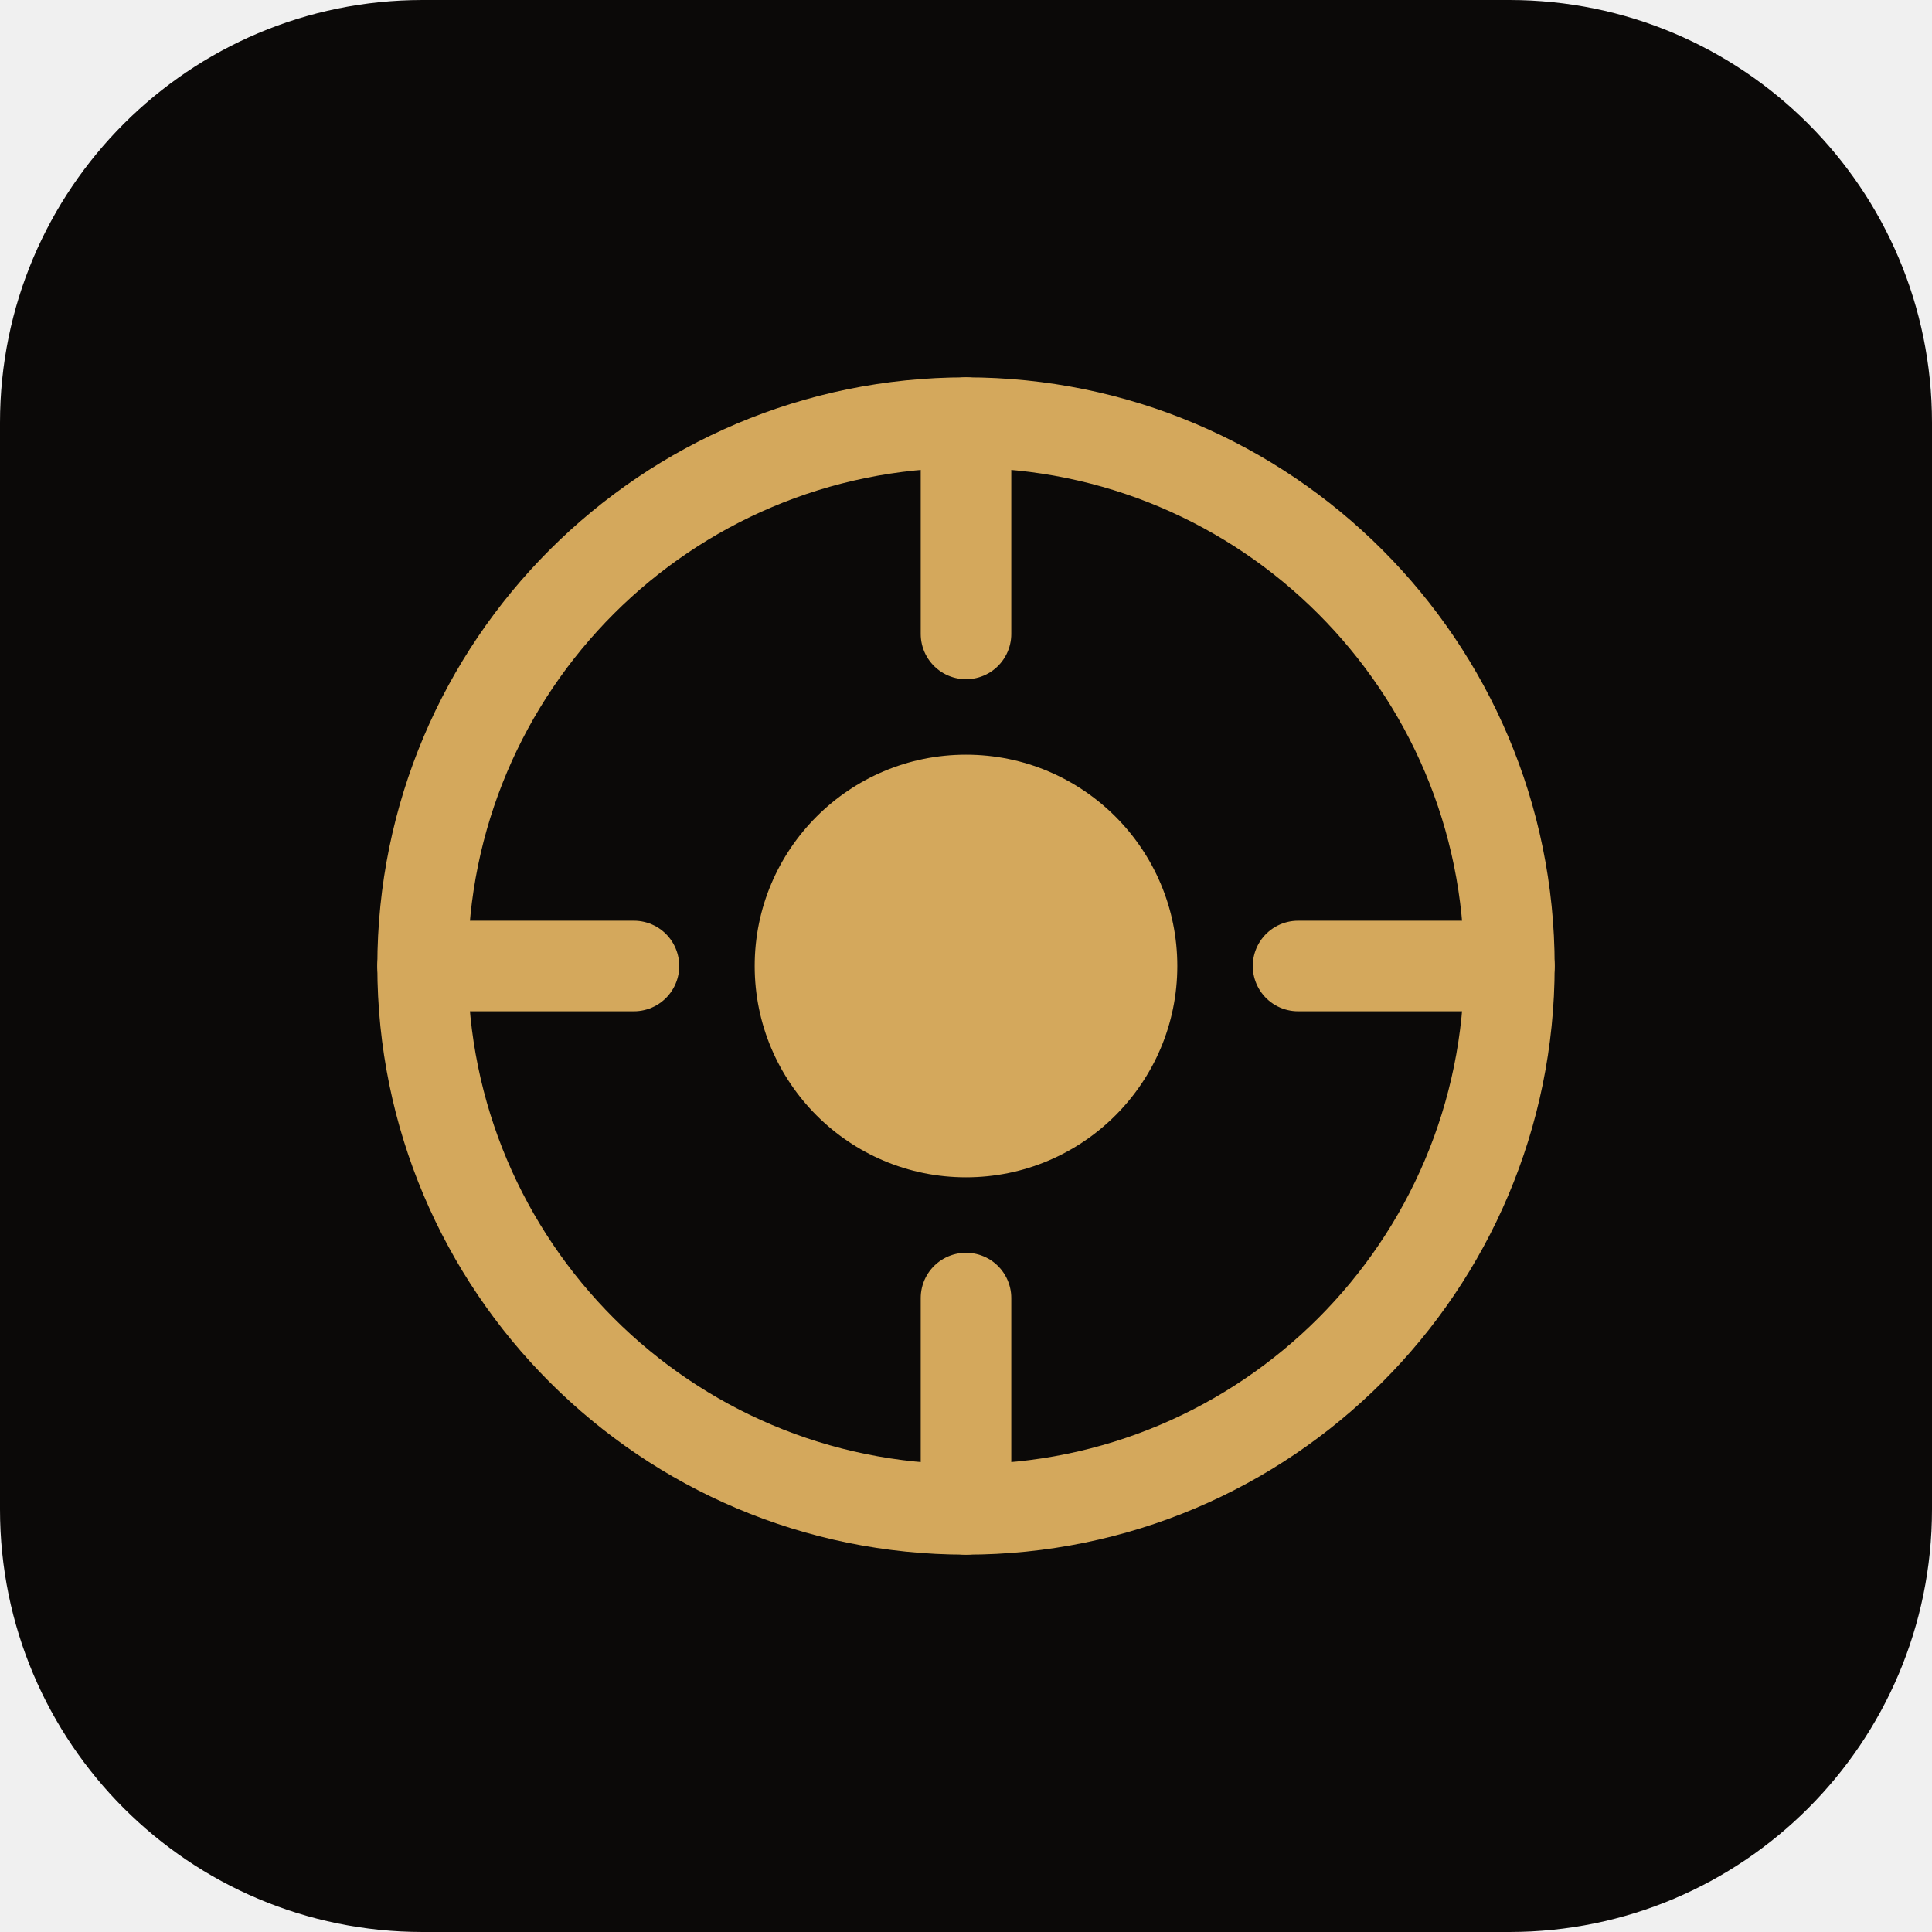
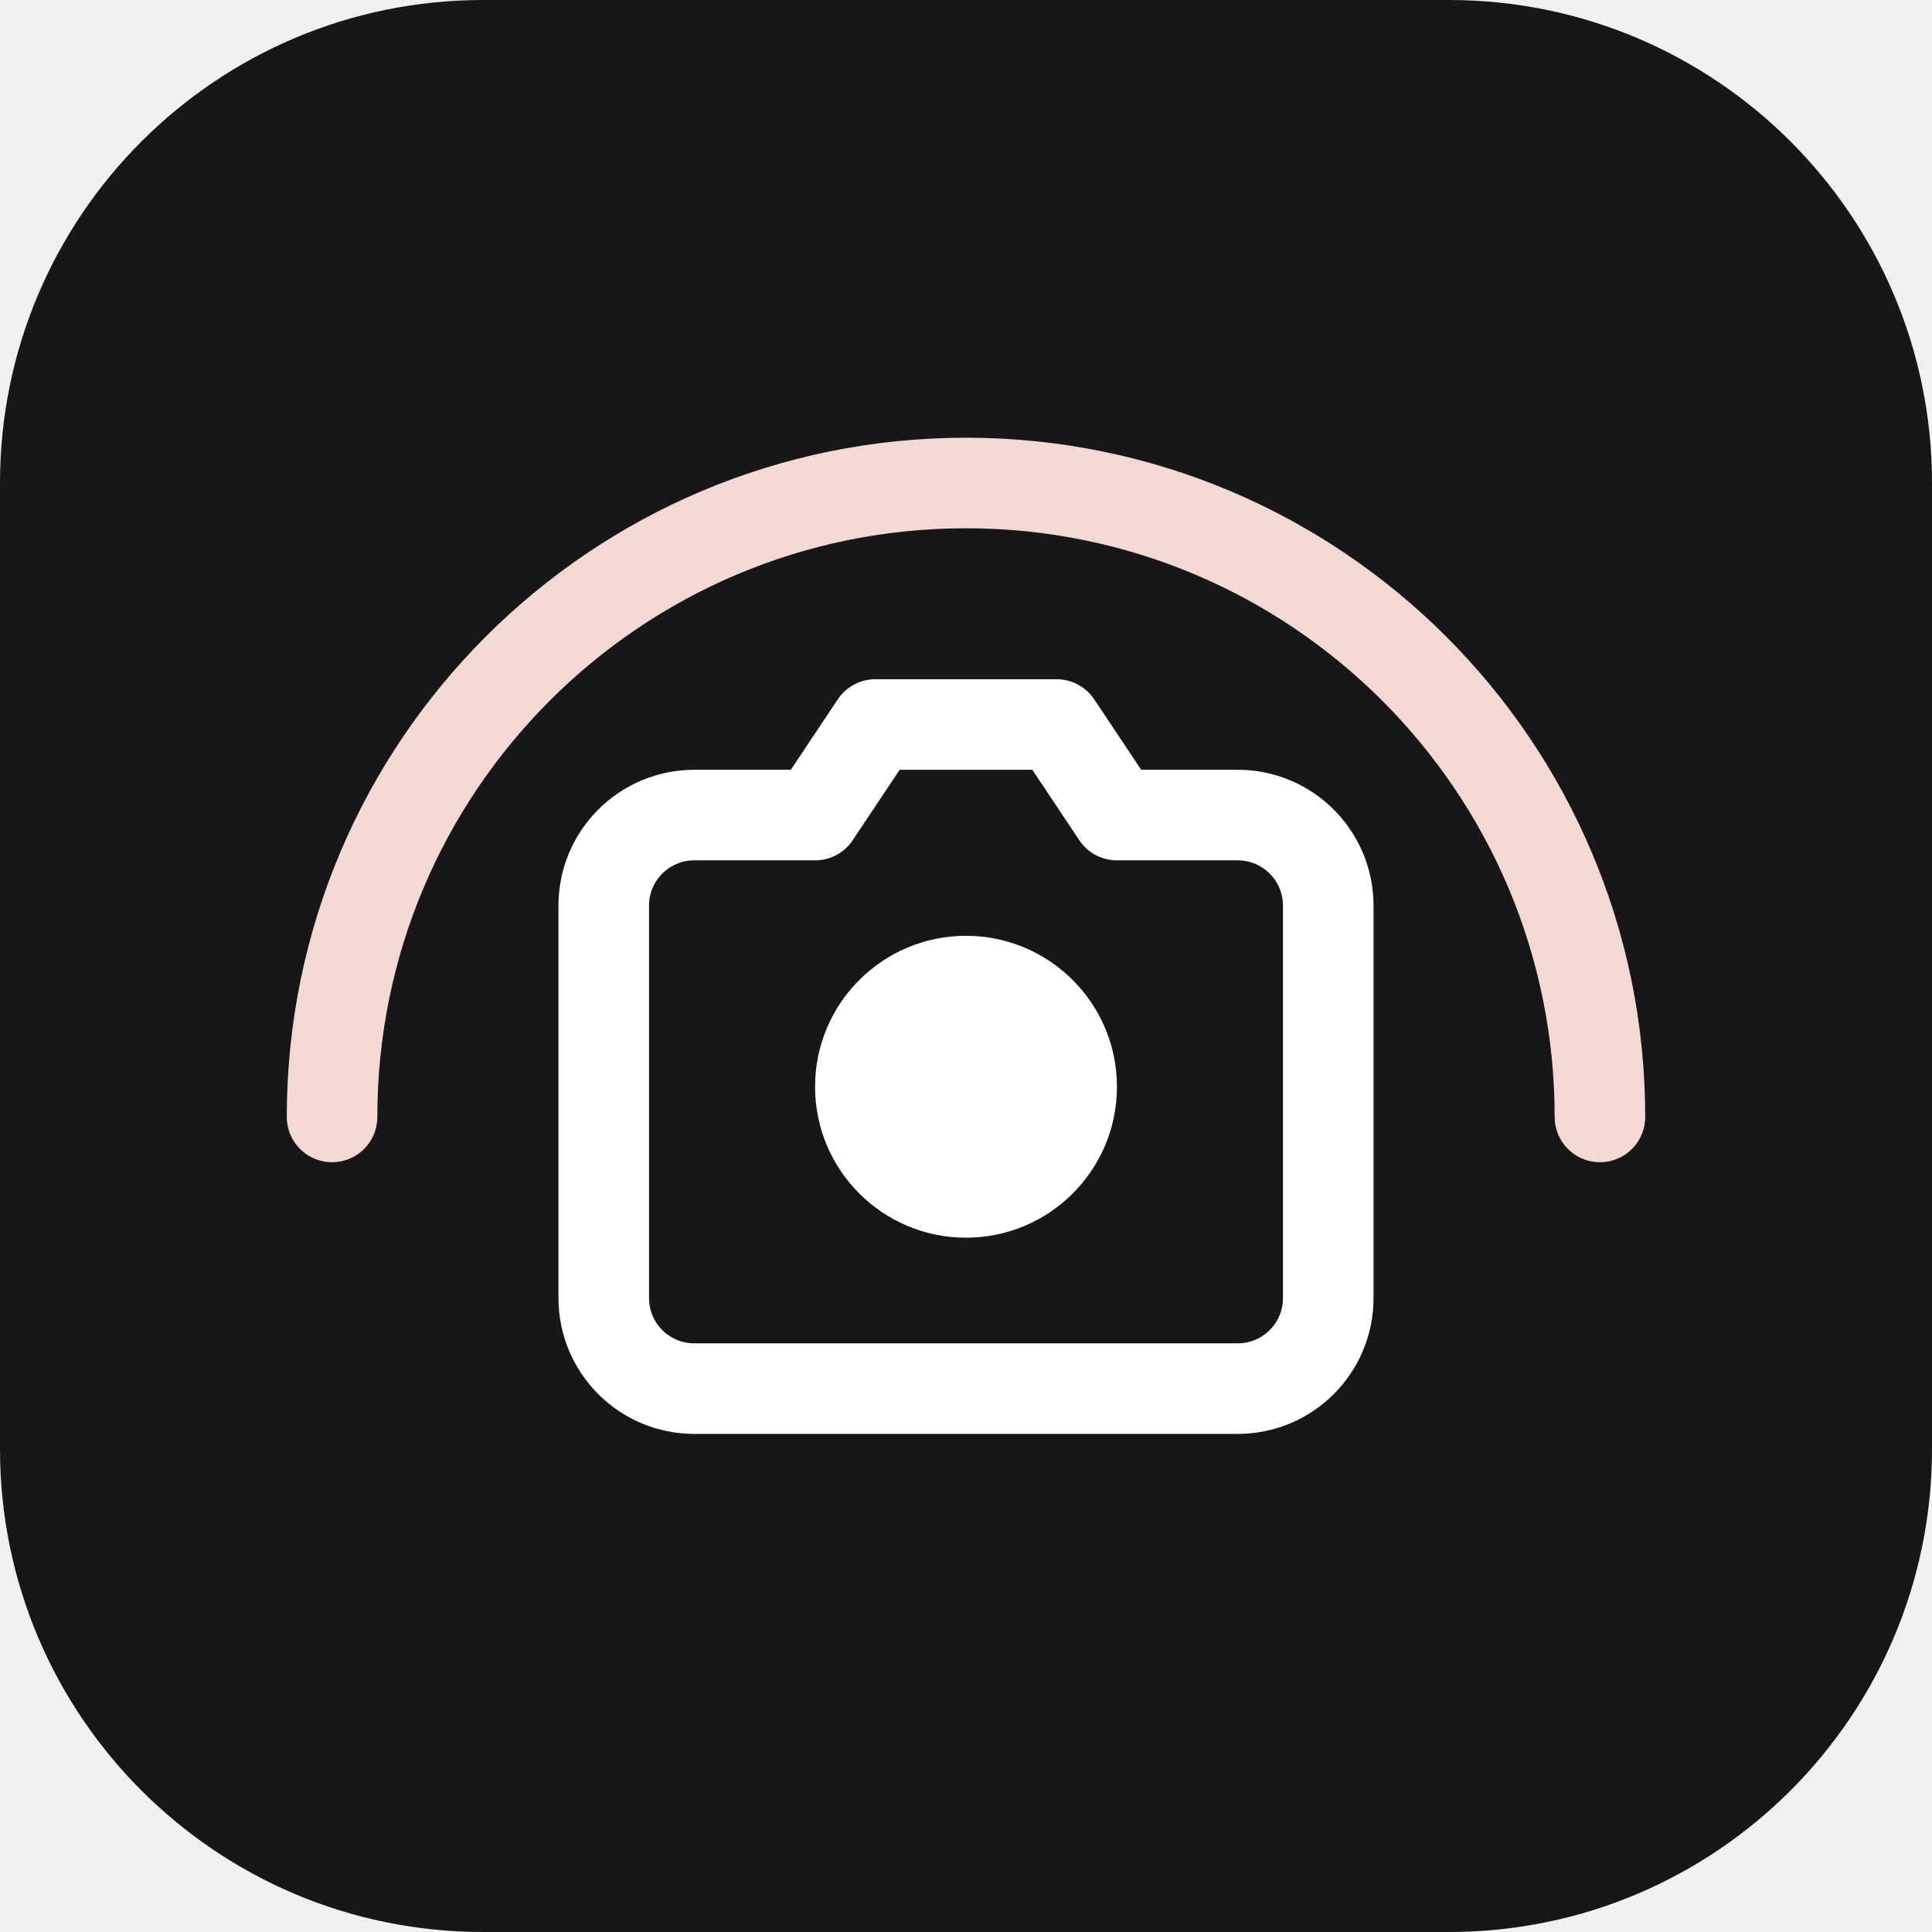
<svg xmlns="http://www.w3.org/2000/svg" viewBox="0 0 64 64">
-   <rect width="64" height="64" rx="14" fill="#0b0908" />
-   <circle cx="32" cy="32" r="18" fill="none" stroke="#d4a85c" stroke-width="3" />
-   <circle cx="32" cy="32" r="7" fill="#d4a85c" />
-   <path d="M32 14v7M32 43v7M14 32h7M43 32h7" stroke="#d4a85c" stroke-width="3" stroke-linecap="round" />
+   <rect width="64" height="64" rx="16" fill="#17171a" />
+   <path d="M11 37A21 21 0 0 1 53 37" fill="none" stroke="#f3d9d2" stroke-width="3" stroke-linecap="round" />
+   <path d="M23 27h4l2-3h6l2 3h4a3 3 0 0 1 3 3v13a3 3 0 0 1-3 3H23a3 3 0 0 1-3-3V30a3 3 0 0 1 3-3z" fill="none" stroke="#fff" stroke-width="3" stroke-linejoin="round" />
+   <circle cx="32" cy="36" r="5" fill="#fff" />
</svg>
